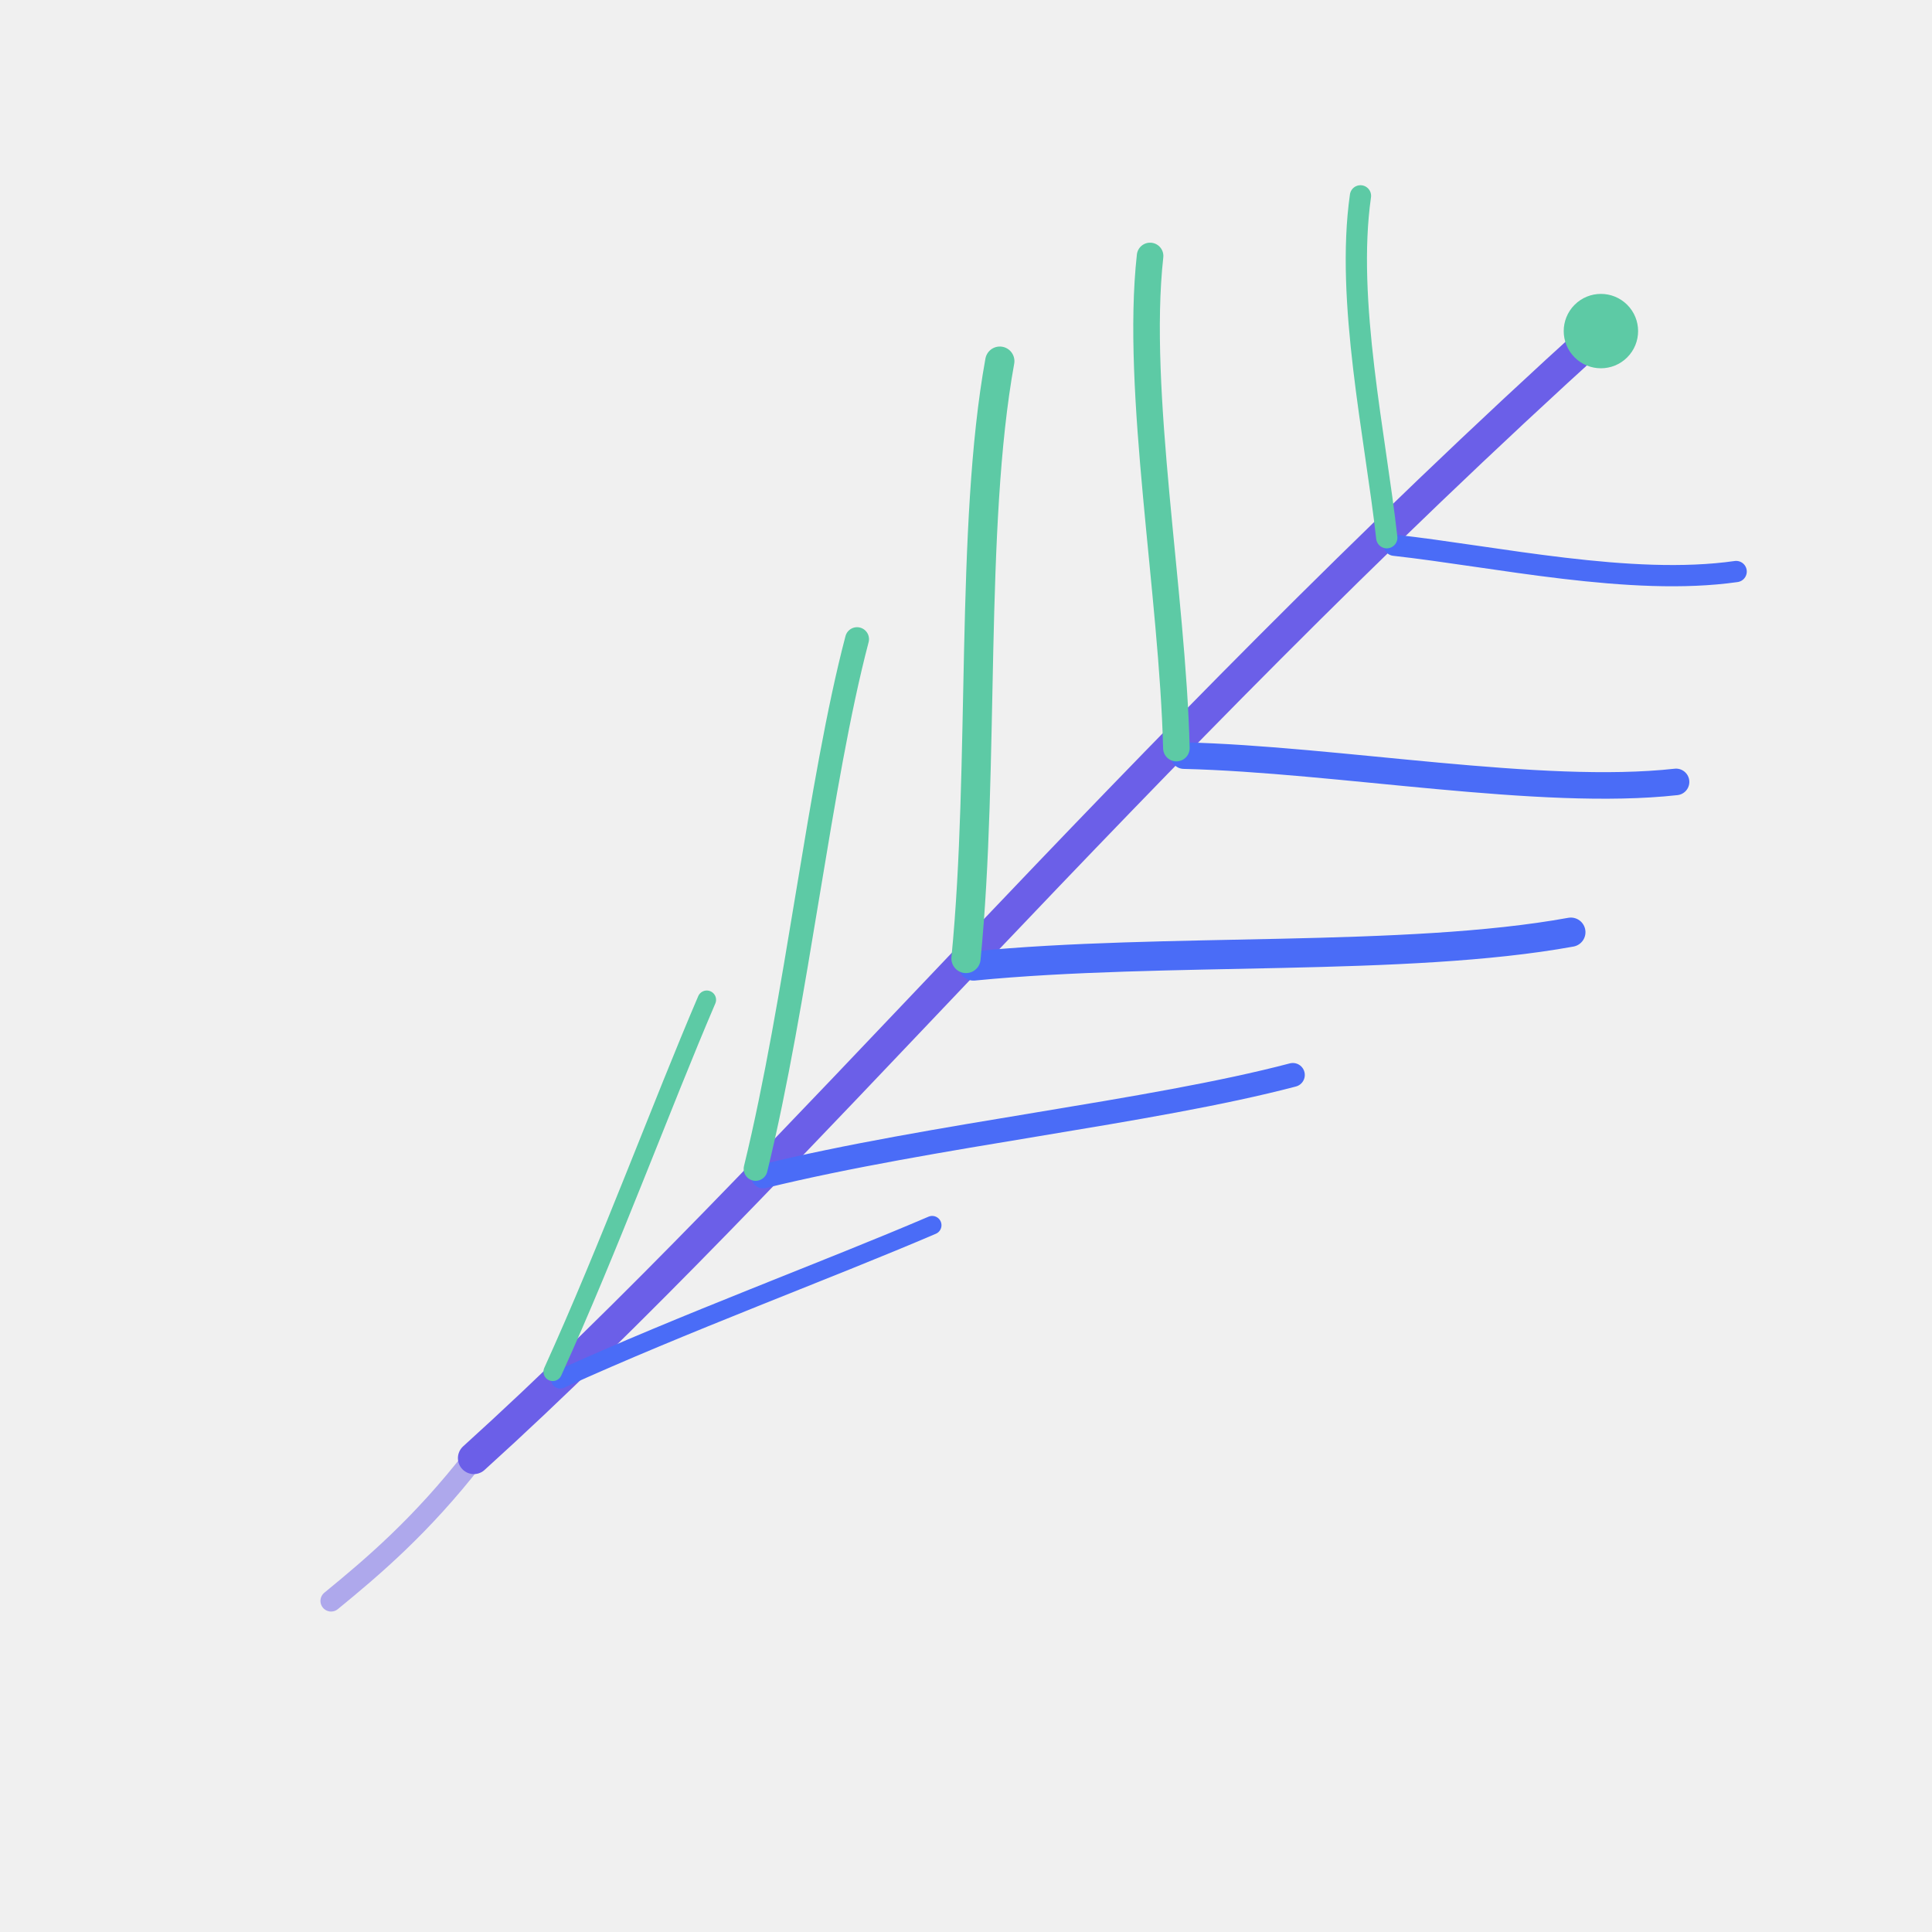
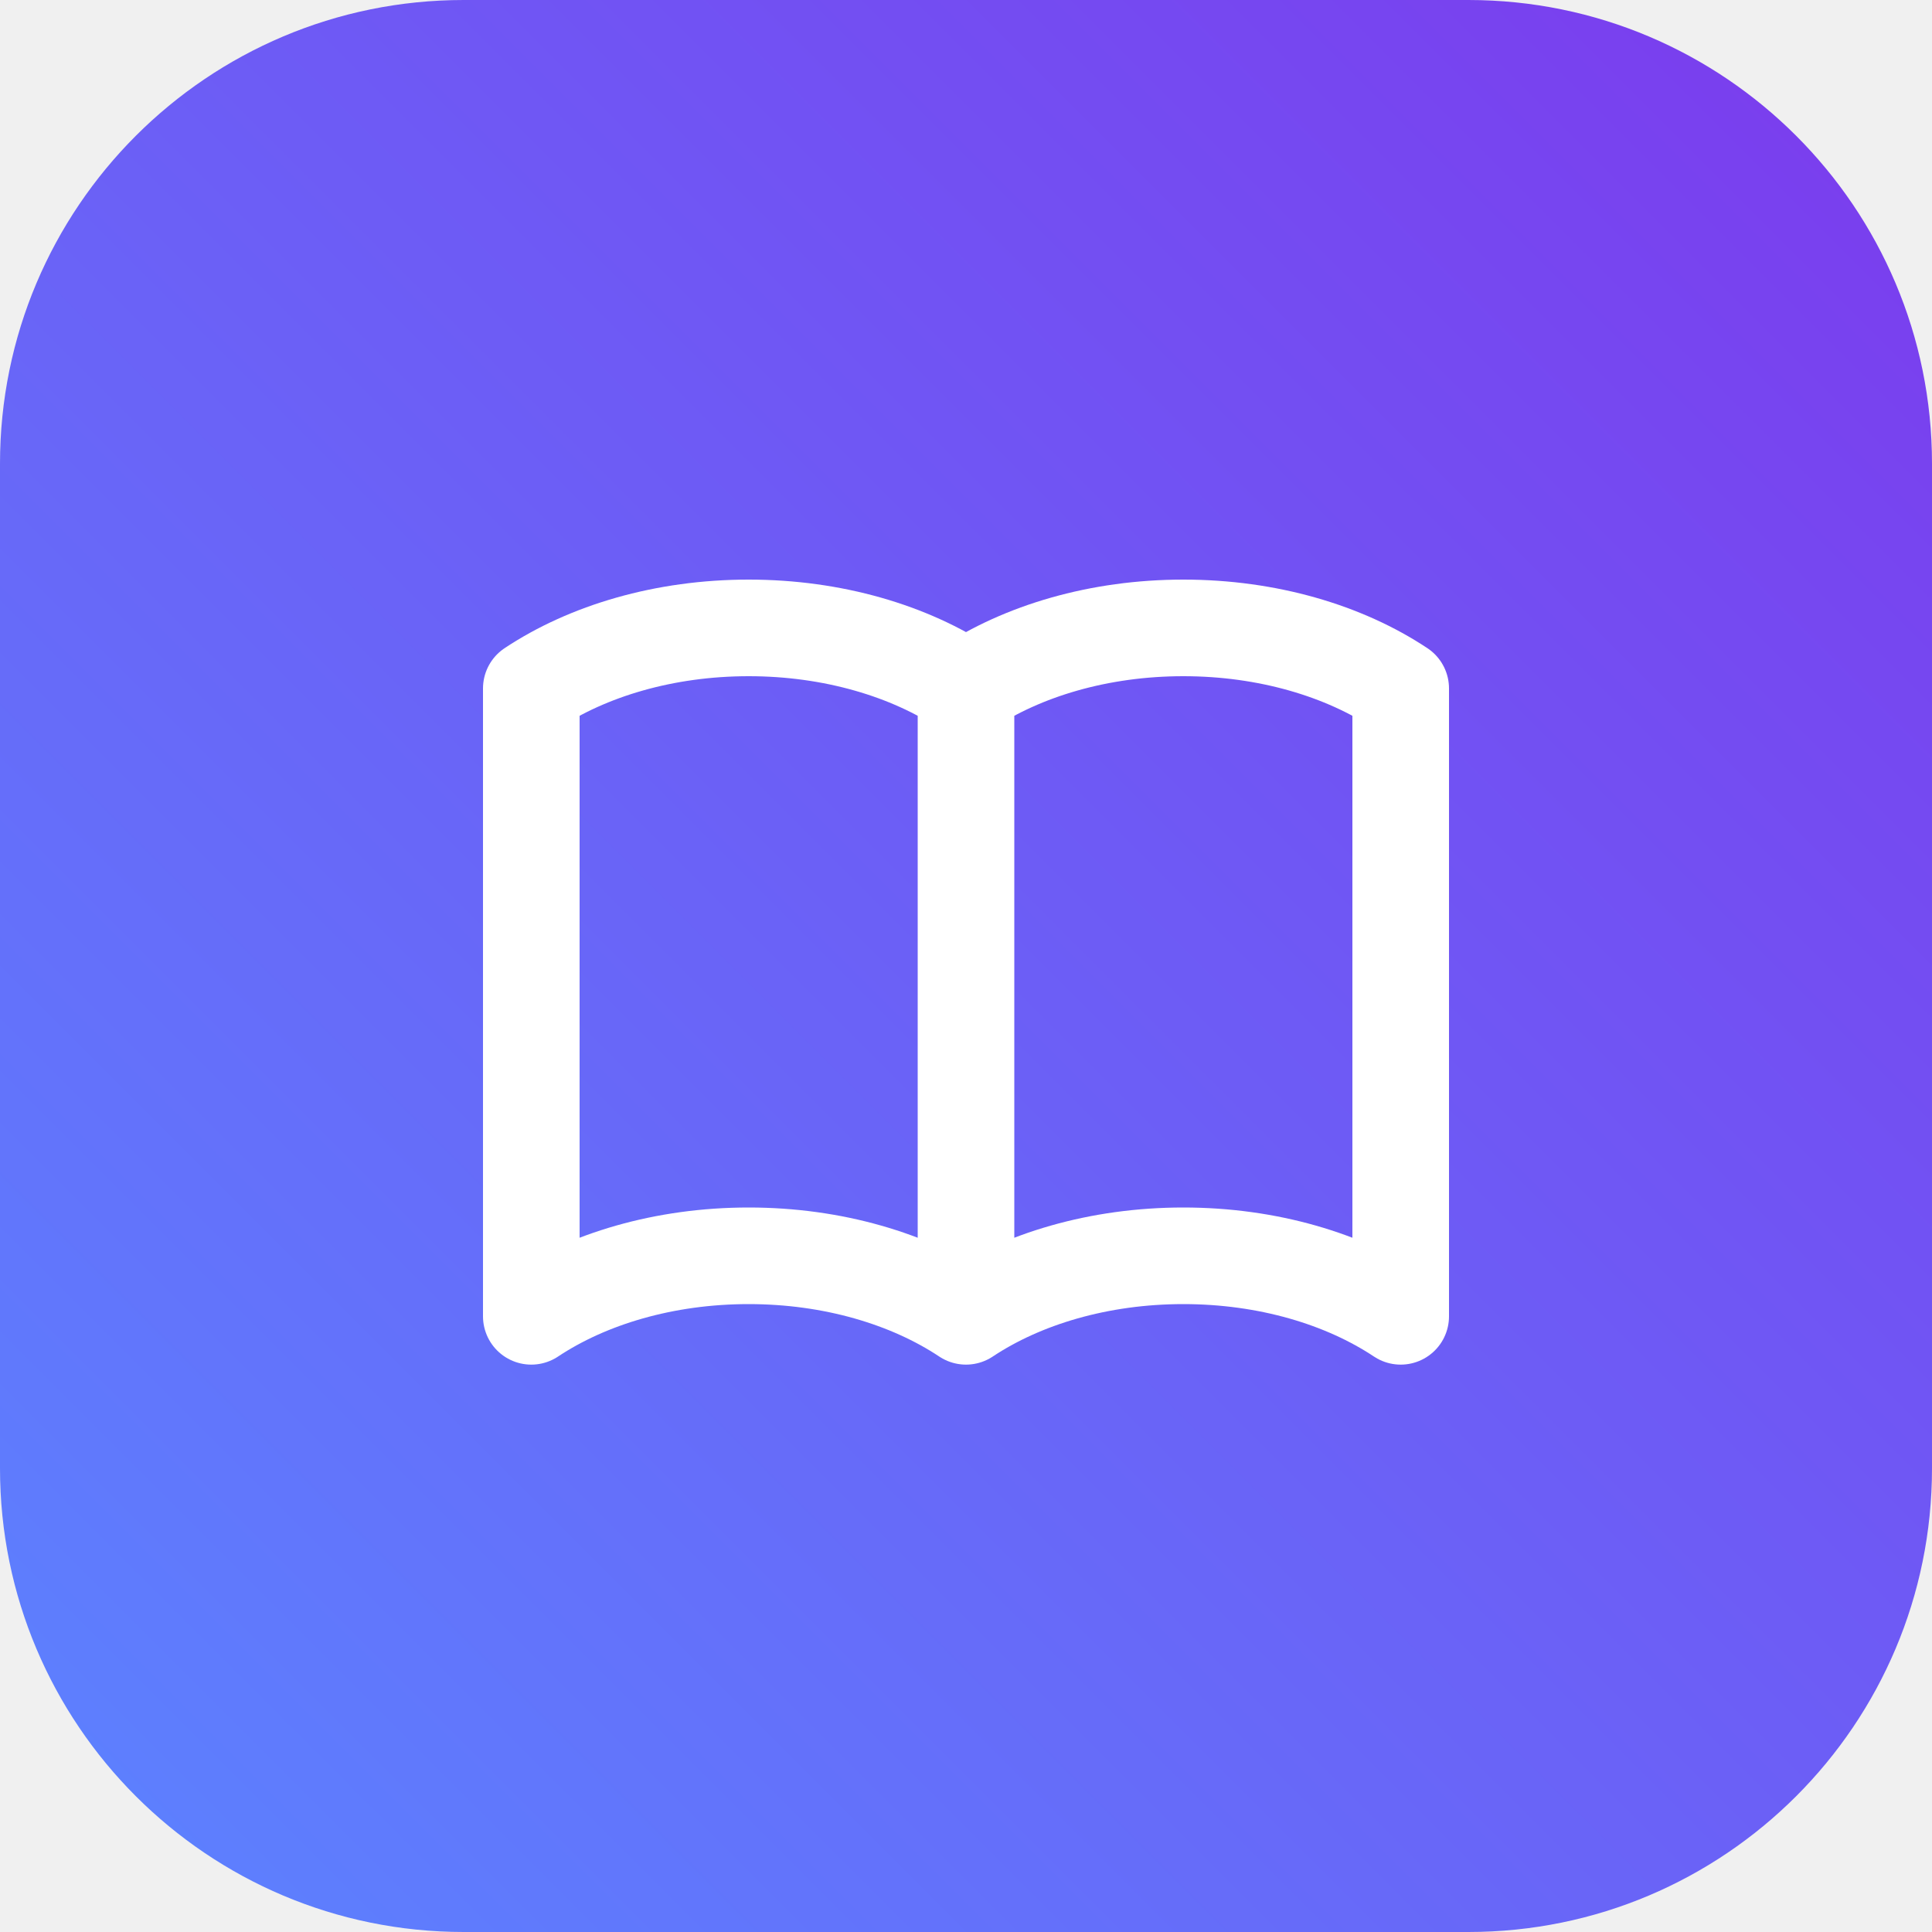
- <svg xmlns="http://www.w3.org/2000/svg" viewBox="0 0 200 200" width="200" height="200">
-   <g transform="translate(100,100) scale(-0.55,0.55) rotate(-45) translate(0,-169)">
-     <path d="M0 300 C-4 220, 6 120, 0 0" fill="none" stroke="#6B5FE8" stroke-width="6" stroke-linecap="round" />
-     <path d="M-1 56  C-16 44, -38 30, -50 14" fill="none" stroke="#4A6CF7" stroke-width="4.0" stroke-linecap="round" />
-     <path d="M-1 112 C-22 92, -54 70, -70 50" fill="none" stroke="#4A6CF7" stroke-width="5.0" stroke-linecap="round" />
-     <path d="M-1 168 C-24 140, -58 110, -76 84" fill="none" stroke="#4A6CF7" stroke-width="5.5" stroke-linecap="round" />
-     <path d="M-1 224 C-18 196, -44 164, -58 140" fill="none" stroke="#4A6CF7" stroke-width="4.5" stroke-linecap="round" />
-     <path d="M-1 278 C-10 254, -22 228, -30 208" fill="none" stroke="#4A6CF7" stroke-width="3.5" stroke-linecap="round" />
-     <path d="M1 56  C16 44,  38 30,  50 14" fill="none" stroke="#5DCAA5" stroke-width="4.0" stroke-linecap="round" />
-     <path d="M1 112 C22 92,  54 70,  70 50" fill="none" stroke="#5DCAA5" stroke-width="5.0" stroke-linecap="round" />
-     <path d="M1 168 C24 140, 58 110, 76 84" fill="none" stroke="#5DCAA5" stroke-width="5.5" stroke-linecap="round" />
-     <path d="M1 224 C18 196, 44 164, 58 140" fill="none" stroke="#5DCAA5" stroke-width="4.5" stroke-linecap="round" />
-     <path d="M1 278 C10 254, 22 228, 30 208" fill="none" stroke="#5DCAA5" stroke-width="3.5" stroke-linecap="round" />
-     <circle cx="0" cy="0" r="7" fill="#5DCAA5" />
-     <path d="M0 300 C-2 316, -1 328, 0 338" fill="none" stroke="#6B5FE8" stroke-width="4" stroke-linecap="round" opacity="0.5" />
+ <svg xmlns="http://www.w3.org/2000/svg" width="200" height="200" viewBox="0 0 200 200" fill="none">
+   <defs>
+     <linearGradient id="paint0_linear" x1="0" y1="200" x2="200" y2="0" gradientUnits="userSpaceOnUse">
+       <stop stop-color="#5B84FF" />
+       <stop offset="1" stop-color="#7C3AED" />
+     </linearGradient>
+   </defs>
+   <rect width="200" height="200" rx="48" fill="url(#paint0_linear)" />
+   <g transform="translate(40, 40) scale(5)">
+     <path d="M12 6.253v13m0-13C10.832 5.477 9.246 5 7.5 5S4.168 5.477 3 6.253v13C4.168 18.477 5.754 18 7.5 18s3.332.477 4.5 1.253m0-13C13.168 5.477 14.754 5 16.5 5c1.747 0 3.332.477 4.5 1.253v13C19.832 18.477 18.247 18 16.5 18c-1.746 0-3.332.477-4.5 1.253" stroke="white" stroke-width="2" stroke-linecap="round" stroke-linejoin="round" />
  </g>
</svg>
